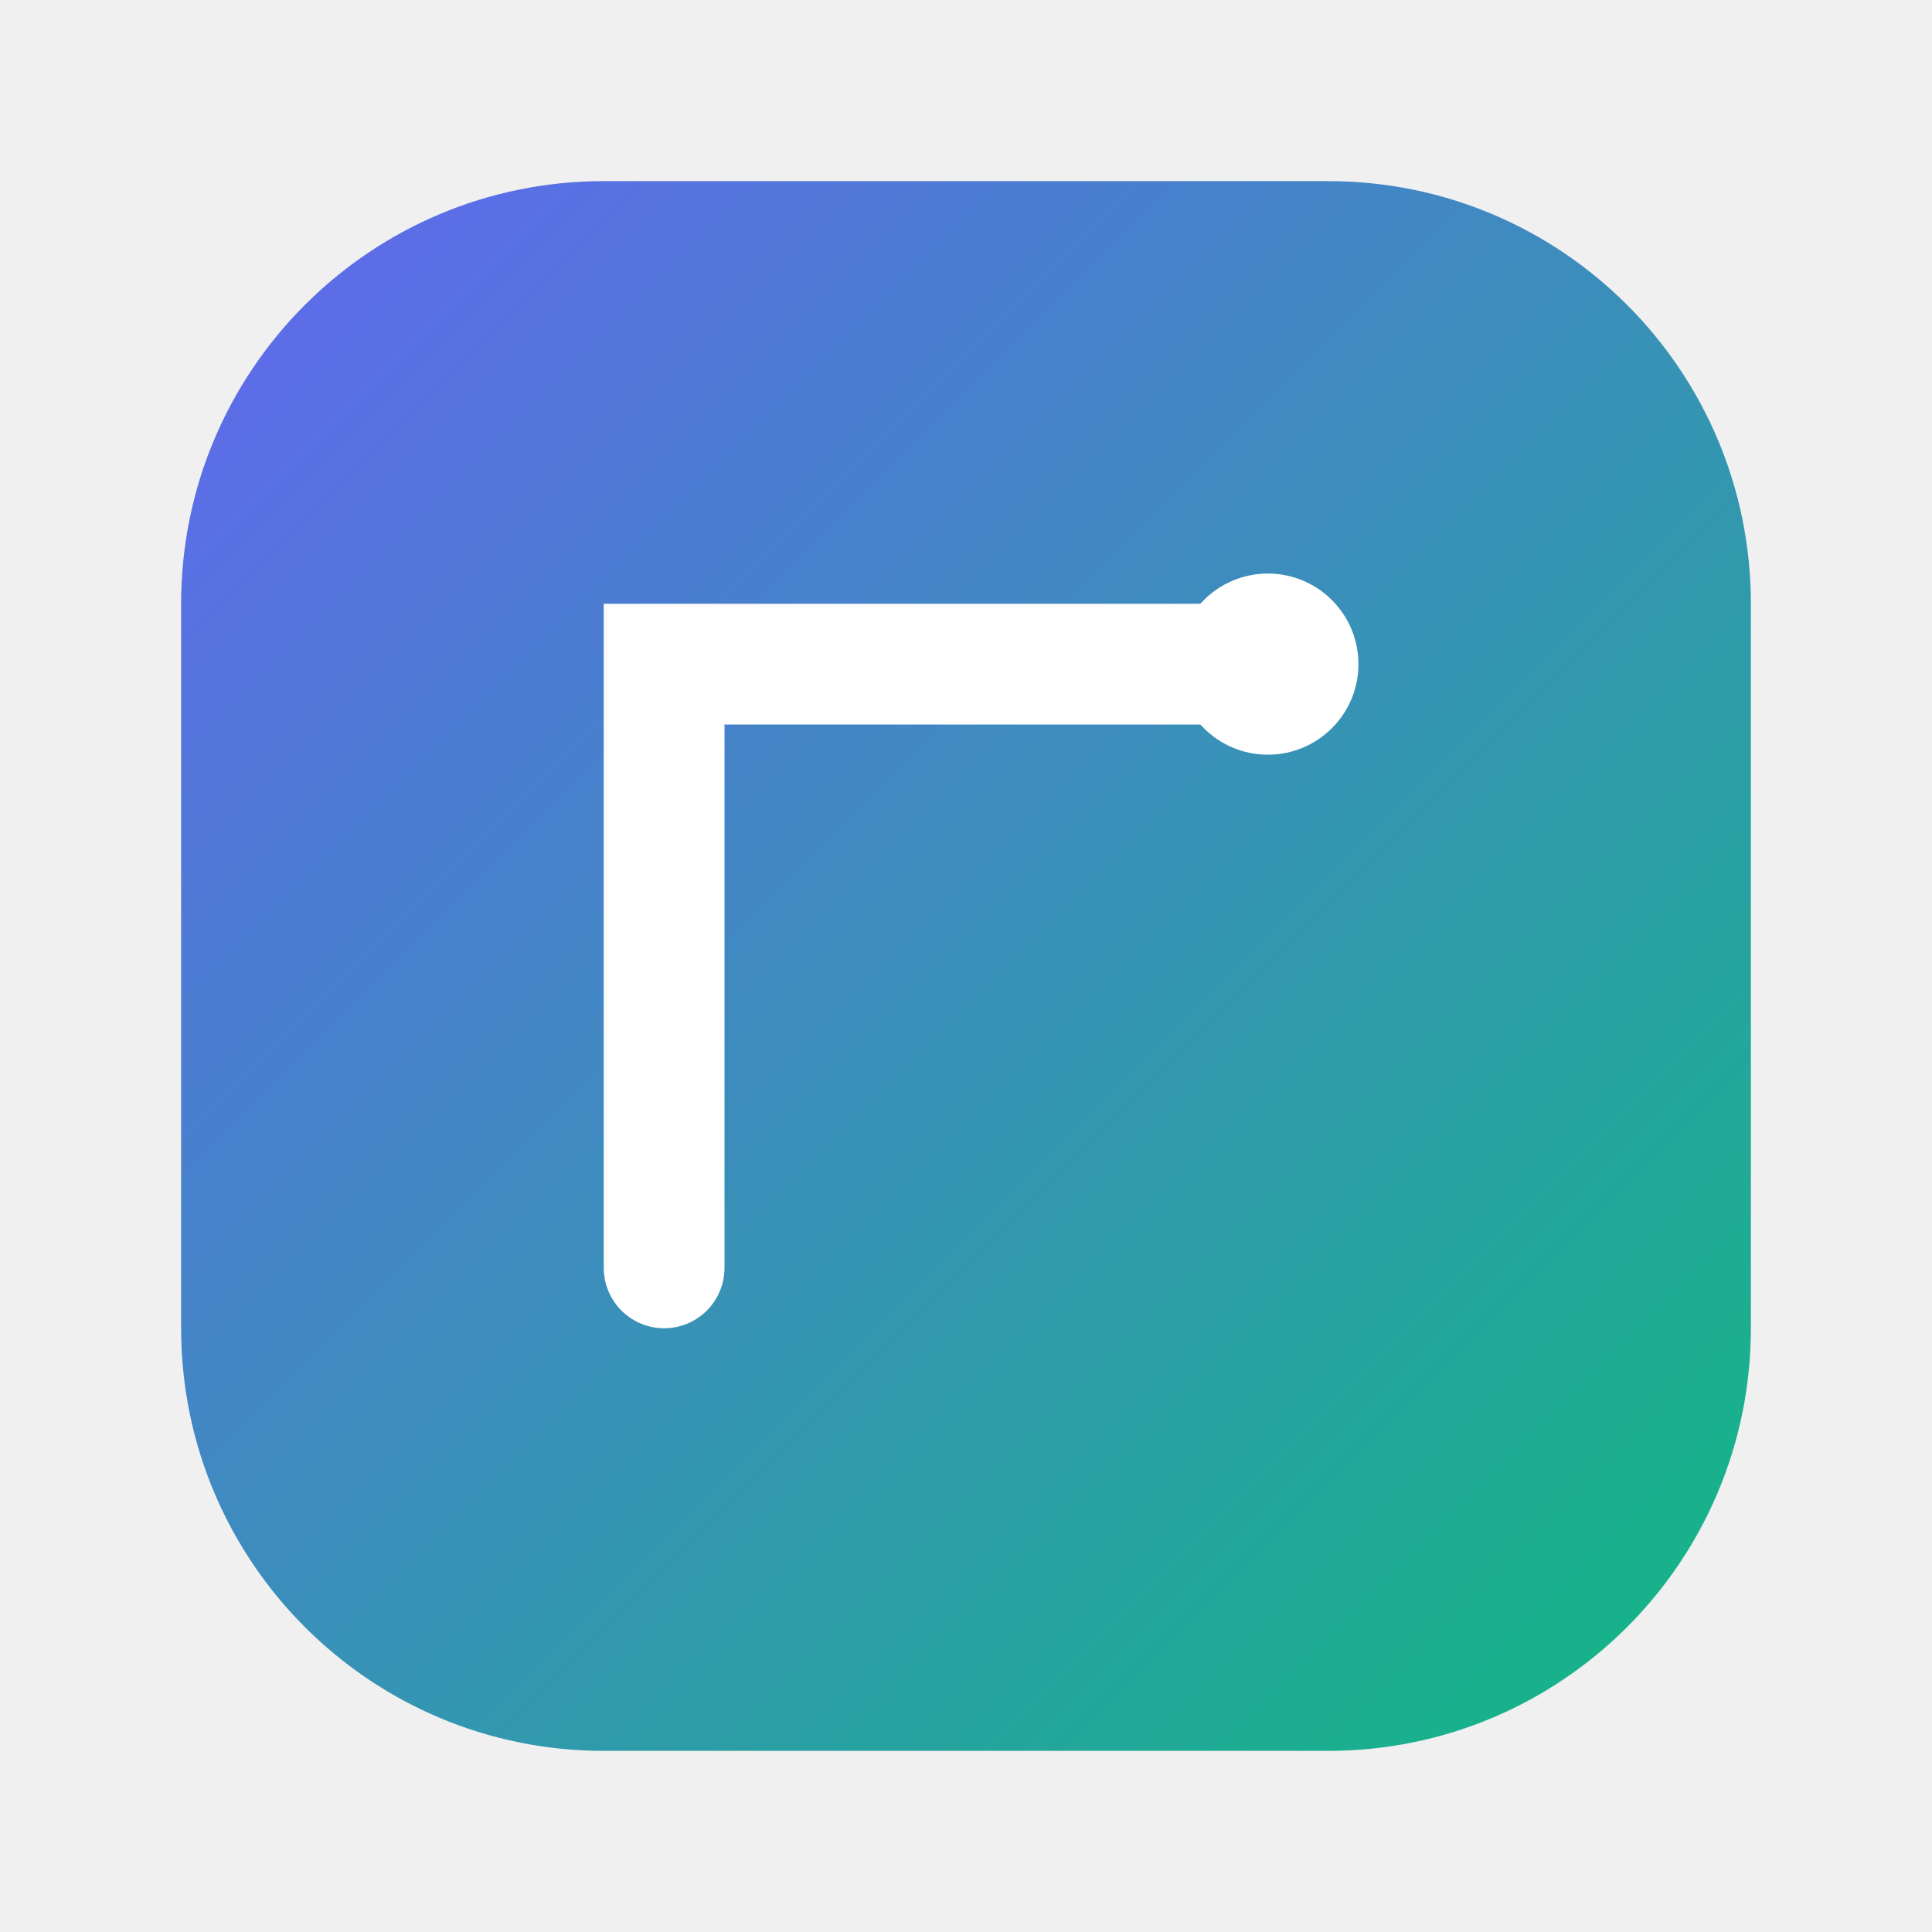
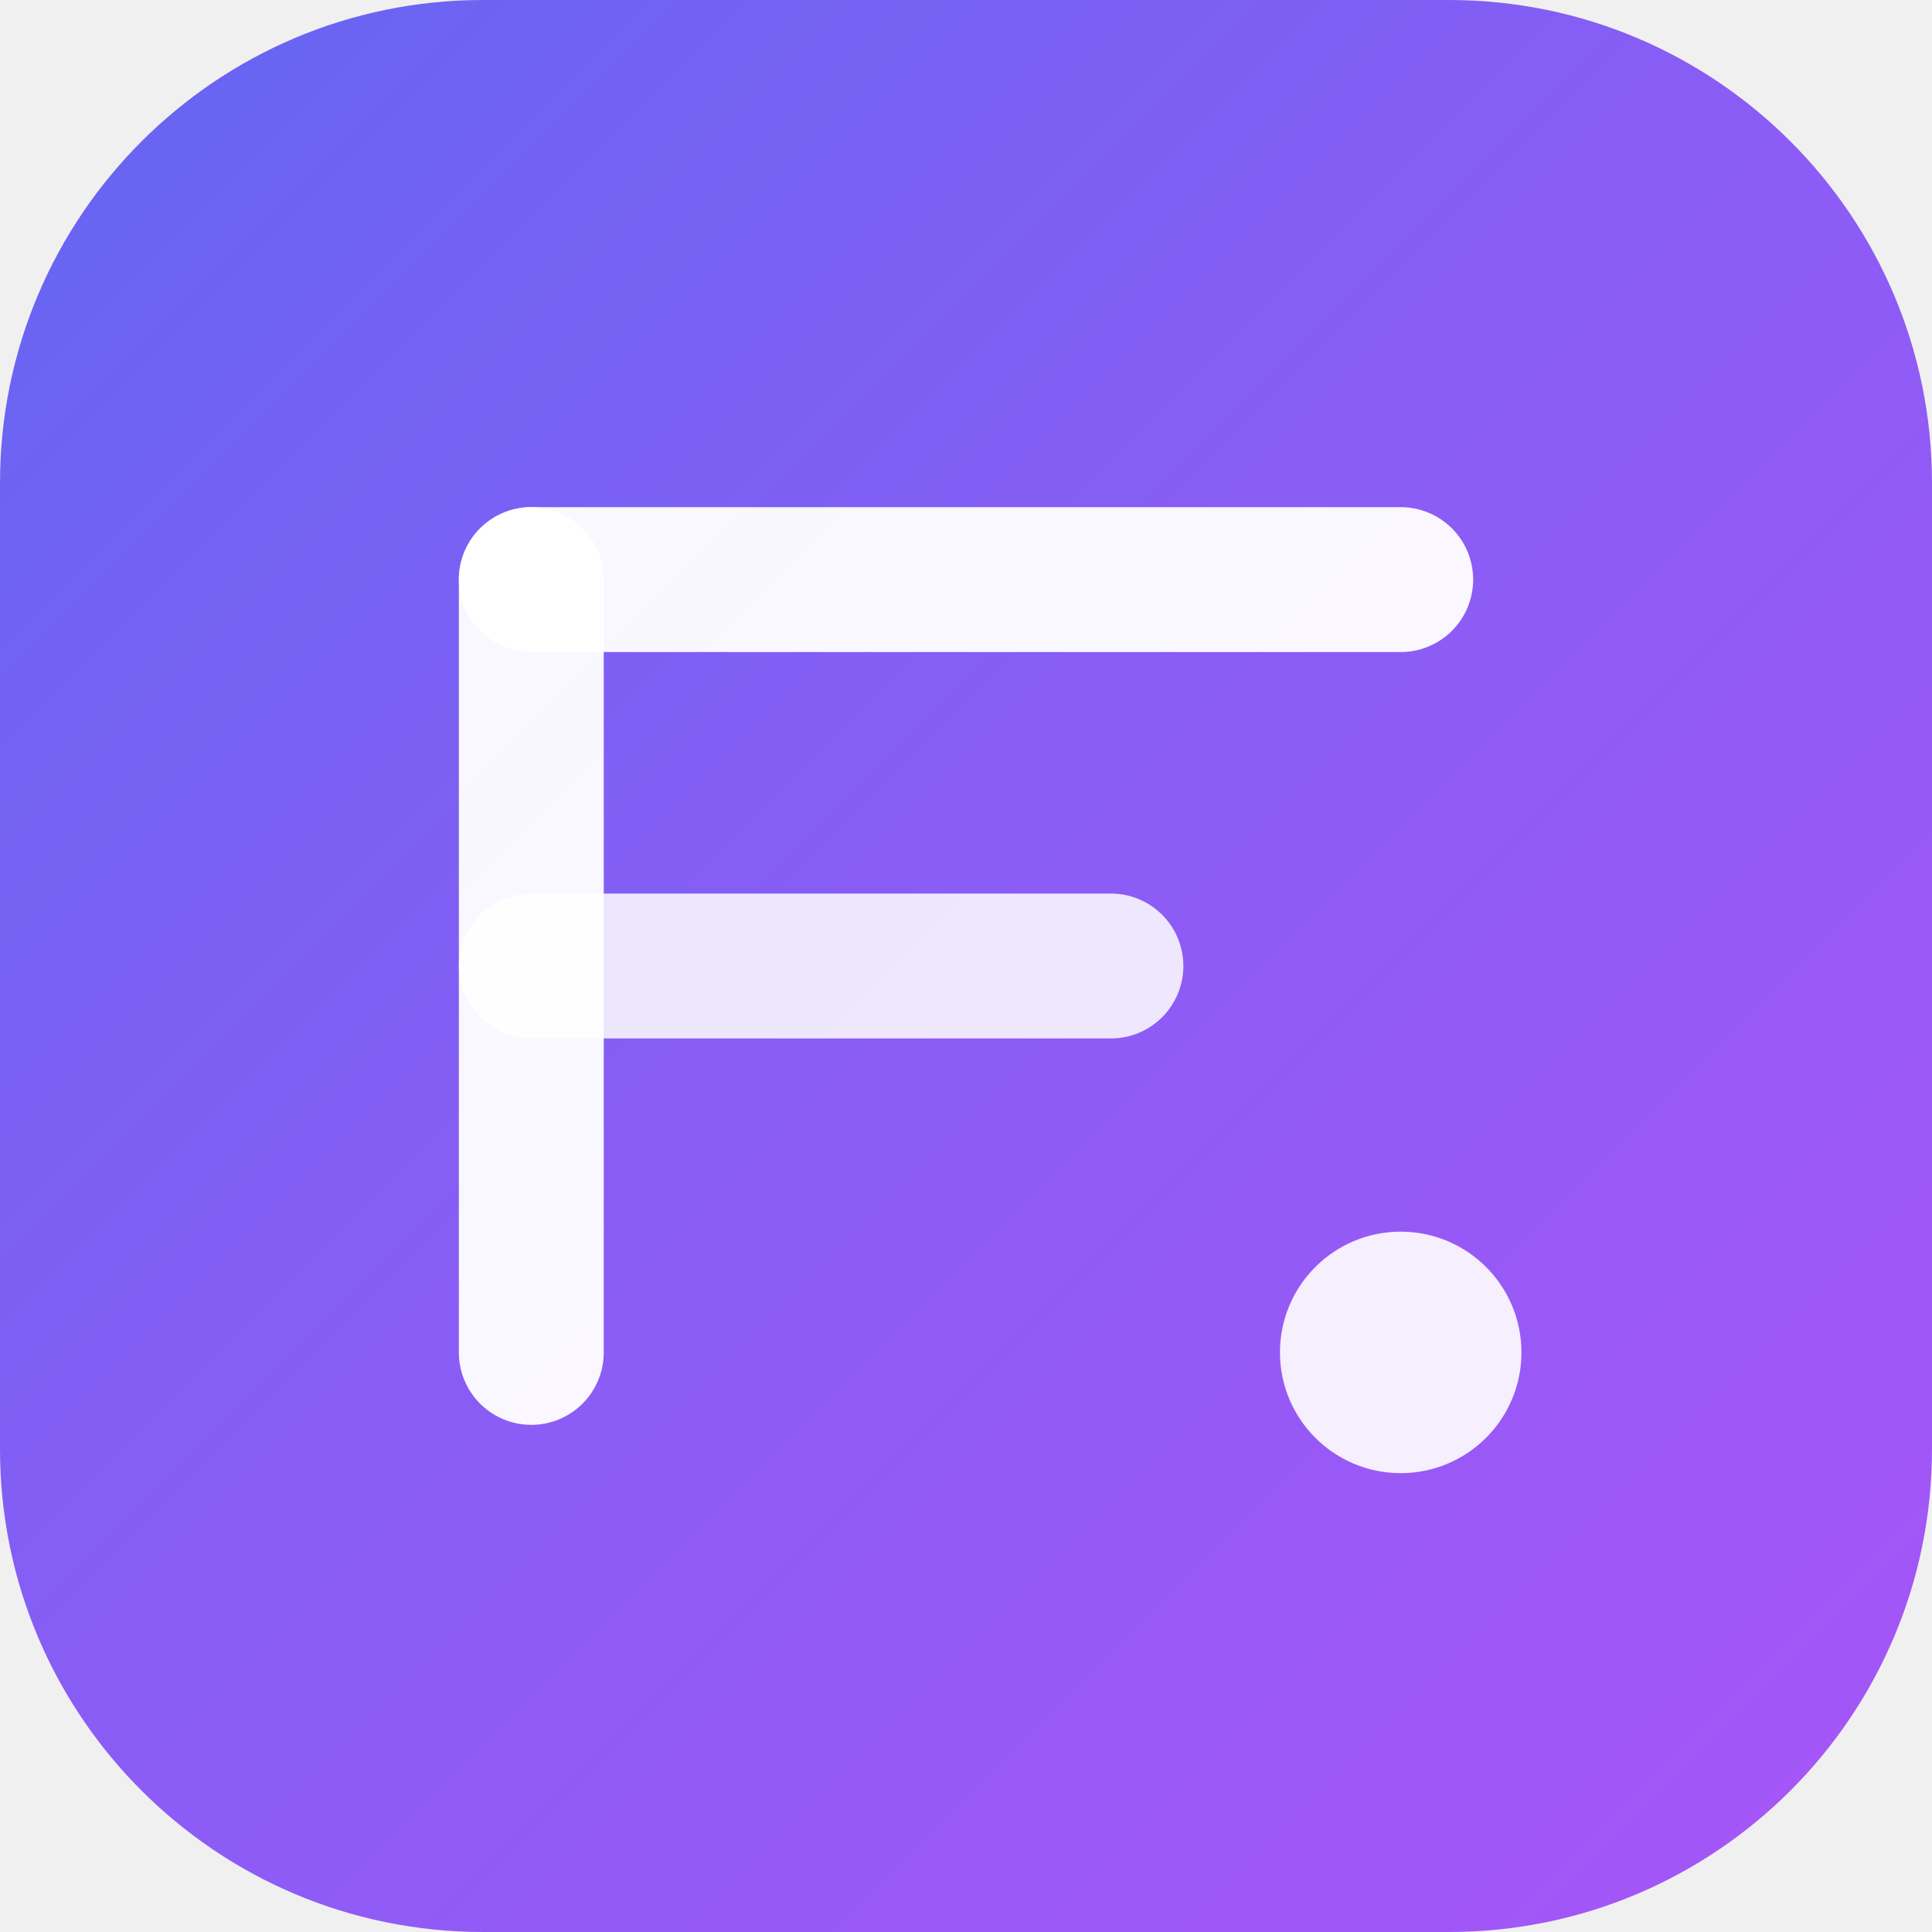
- <svg xmlns="http://www.w3.org/2000/svg" viewBox="0 0 64 64">
+ <svg xmlns="http://www.w3.org/2000/svg" width="40" height="40" viewBox="0 0 40 40" fill="none">
  <defs>
-     <linearGradient id="g" x1="0" y1="0" x2="1" y2="1">
-       <stop offset="0%" stop-color="#6366F1" />
-       <stop offset="100%" stop-color="#10B981" />
+     <linearGradient id="g" x1="0" y1="0" x2="40" y2="40" gradientUnits="userSpaceOnUse">
+       <stop offset="0%" stop-color="#6366f1" />
+       <stop offset="50%" stop-color="#8b5cf6" />
+       <stop offset="100%" stop-color="#a855f7" />
    </linearGradient>
  </defs>
-   <rect x="6" y="6" width="52" height="52" rx="14" fill="url(#g)" />
-   <path d="M22 42 V22 H42" stroke="white" stroke-width="4" stroke-linecap="round" fill="none" />
-   <circle cx="42" cy="22" r="3" fill="white" />
+   <rect x="0" y="0" width="40" height="40" rx="10" fill="url(#g)" />
+   <path d="M11 12 C 16 12, 22 12, 29 12" stroke="white" stroke-width="3" stroke-linecap="round" fill="none" opacity="0.95" />
+   <path d="M11 20 C 15 20, 19 20, 23 20" stroke="white" stroke-width="3" stroke-linecap="round" fill="none" opacity="0.85" />
+   <path d="M11 12 L 11 28" stroke="white" stroke-width="3" stroke-linecap="round" fill="none" opacity="0.95" />
+   <circle cx="29" cy="28" r="2.5" fill="white" opacity="0.9" />
</svg>
